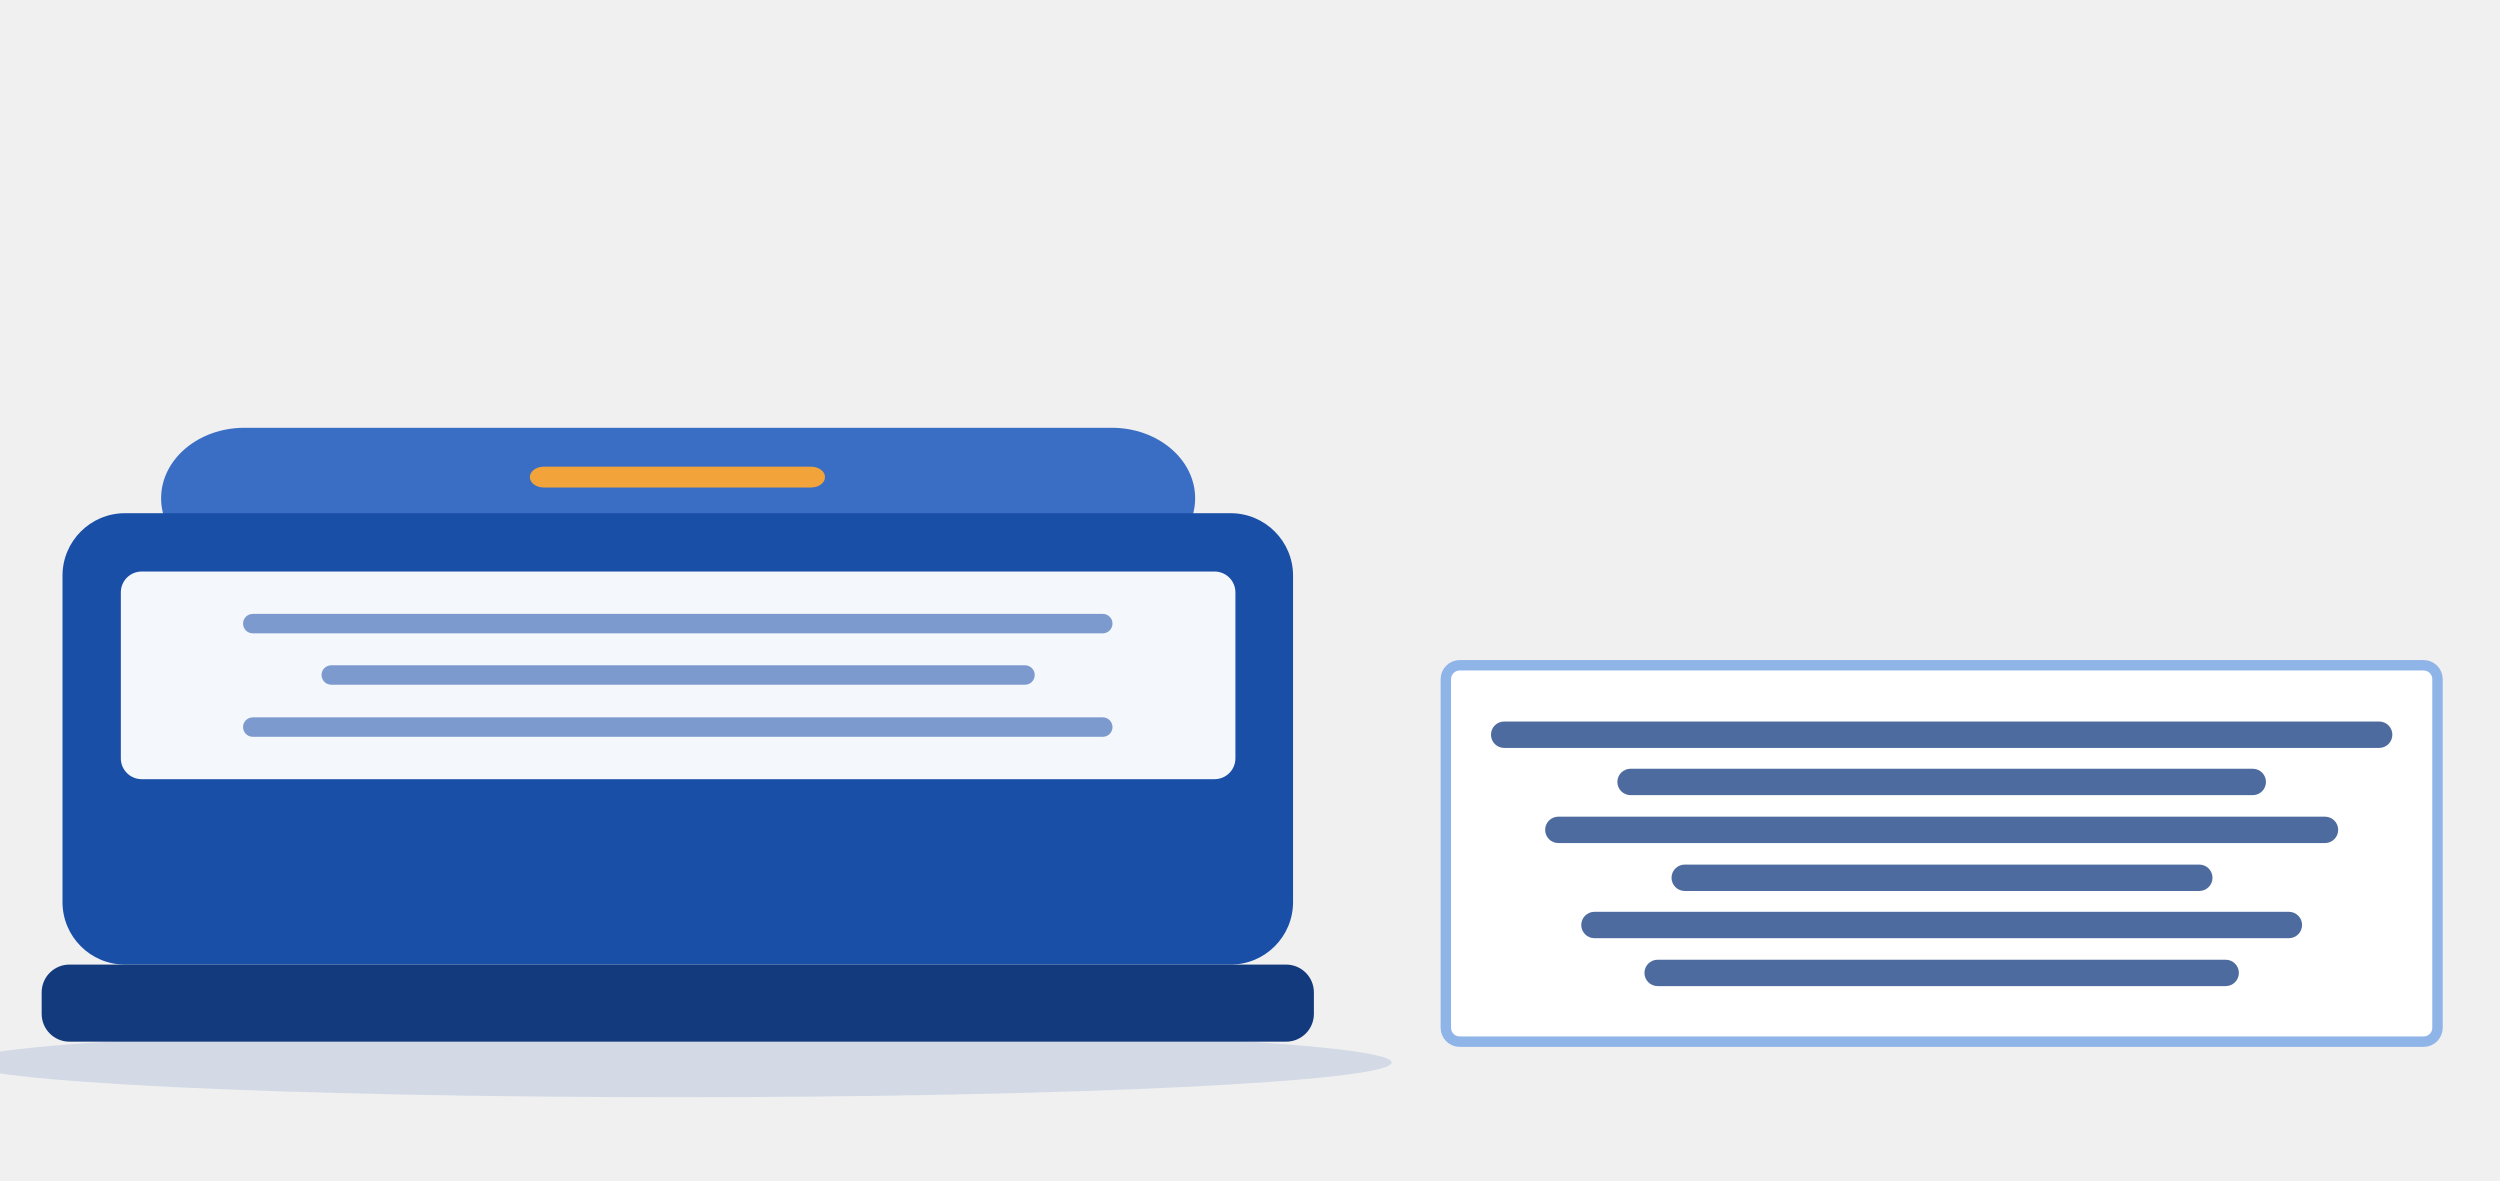
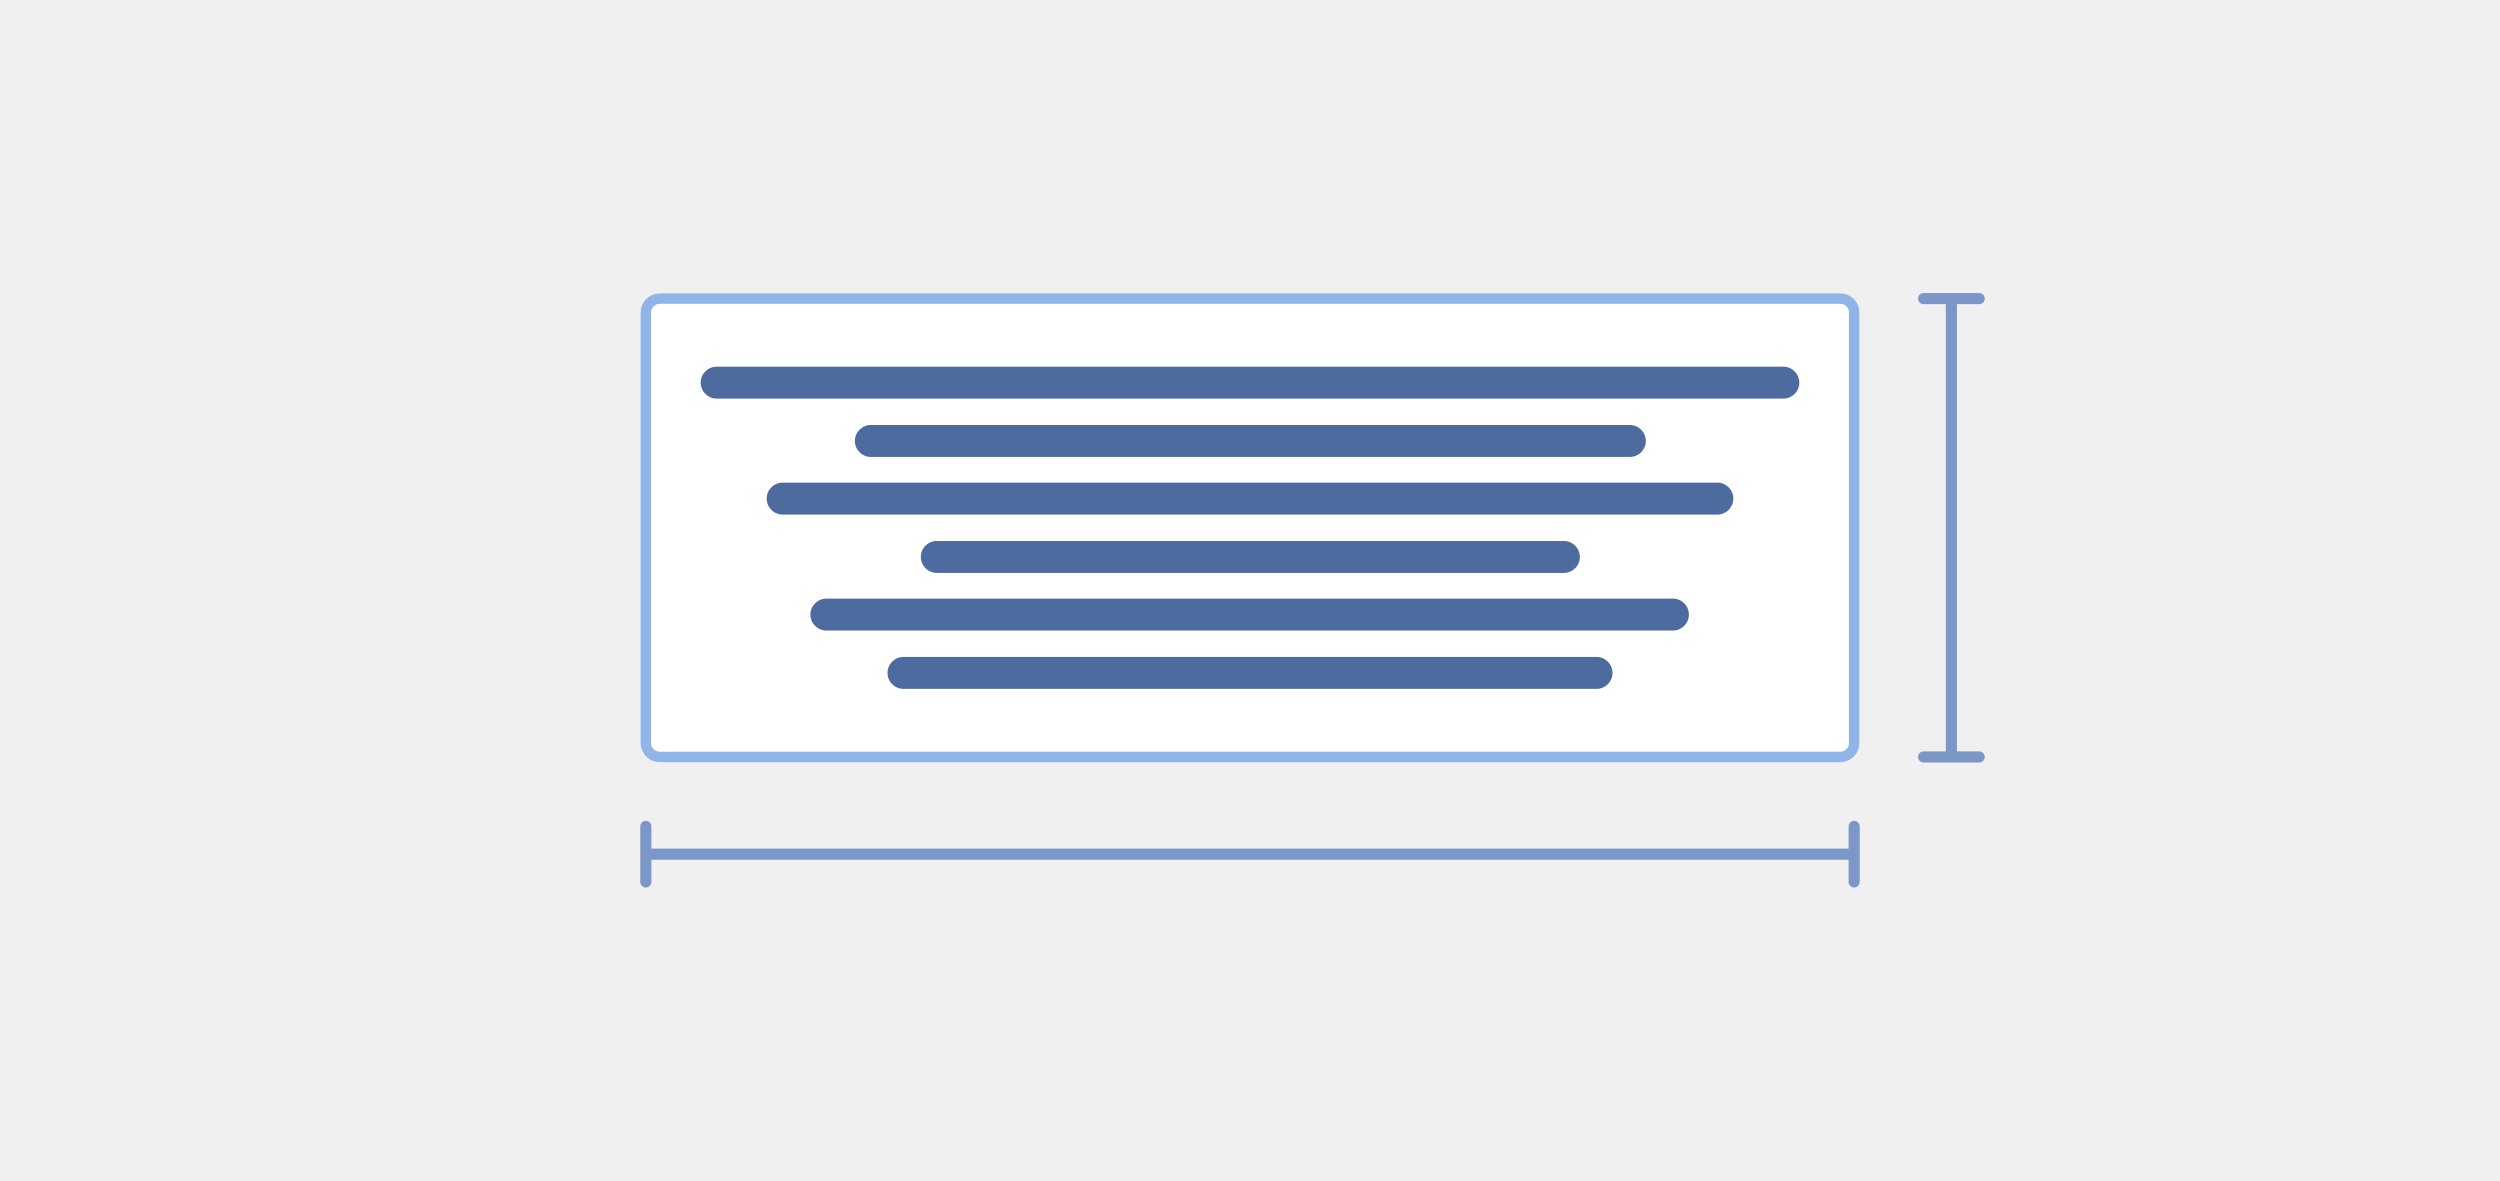
<svg xmlns="http://www.w3.org/2000/svg" viewBox="0 0 360 170" width="360" height="170">
-   <ellipse cx="97.6" cy="153" rx="102.8" ry="5" fill="#1a4fa8" opacity=".14" />
-   <rect x="23.2" y="61.6" width="148.9" height="20.3" rx="12.0" fill="#3a6ec5" />
-   <rect x="9.0" y="73.9" width="177.2" height="65.0" rx="9.0" fill="#1a4fa8" />
-   <rect x="76.3" y="67.2" width="42.5" height="3.0" rx="2" fill="#f2a33a" />
-   <rect x="17.4" y="82.3" width="160.5" height="29.9" rx="3" fill="#ffffff" opacity=".95" />
-   <rect x="35.0" y="88.4" width="125.2" height="2.8" rx="1.4" fill="#1a4fa8" opacity=".55" />
-   <rect x="46.3" y="95.8" width="102.7" height="2.8" rx="1.4" fill="#1a4fa8" opacity=".55" />
-   <rect x="35.0" y="103.3" width="125.2" height="2.8" rx="1.4" fill="#1a4fa8" opacity=".55" />
-   <rect x="6.0" y="138.9" width="183.2" height="11.1" rx="4" fill="#123a7d" />
-   <rect x="208.2" y="95.8" width="142.8" height="54.2" rx="2" fill="#ffffff" stroke="#8fb4e8" stroke-width="1.5" />
-   <rect x="214.7" y="103.9" width="129.8" height="3.8" rx="1.9" fill="#123a7d" opacity=".75" />
-   <rect x="232.9" y="110.7" width="93.4" height="3.8" rx="1.9" fill="#123a7d" opacity=".75" />
-   <rect x="222.5" y="117.6" width="114.2" height="3.8" rx="1.9" fill="#123a7d" opacity=".75" />
-   <rect x="240.7" y="124.5" width="77.9" height="3.8" rx="1.9" fill="#123a7d" opacity=".75" />
-   <rect x="227.7" y="131.3" width="103.8" height="3.8" rx="1.9" fill="#123a7d" opacity=".75" />
-   <rect x="236.8" y="138.2" width="85.6" height="3.8" rx="1.9" fill="#123a7d" opacity=".75" />
+   <rect x="93.0" y="43.0" width="174.0" height="66.0" rx="2" fill="#ffffff" stroke="#8fb4e8" stroke-width="1.5" />
+   <rect x="100.9" y="52.8" width="158.2" height="4.6" rx="2.3" fill="#123a7d" opacity=".75" />
+   <rect x="123.1" y="61.2" width="113.9" height="4.6" rx="2.3" fill="#123a7d" opacity=".75" />
+   <rect x="110.4" y="69.5" width="139.2" height="4.6" rx="2.3" fill="#123a7d" opacity=".75" />
+   <rect x="132.6" y="77.9" width="94.9" height="4.6" rx="2.3" fill="#123a7d" opacity=".75" />
+   <rect x="116.7" y="86.2" width="126.5" height="4.6" rx="2.3" fill="#123a7d" opacity=".75" />
+   <rect x="127.8" y="94.6" width="104.4" height="4.6" rx="2.3" fill="#123a7d" opacity=".75" />
+   <path d="M93.0,123.0 H267.0 M93.0,119.0 V127.0 M267.0,119.0 V127.0" stroke="#1a4fa8" stroke-width="1.6" stroke-linecap="round" fill="none" opacity=".55" />
+   <path d="M281.0,43.0 V109.0 M277.0,43.0 H285.0 M277.0,109.0 H285.0" stroke="#1a4fa8" stroke-width="1.6" stroke-linecap="round" fill="none" opacity=".55" />
</svg>
